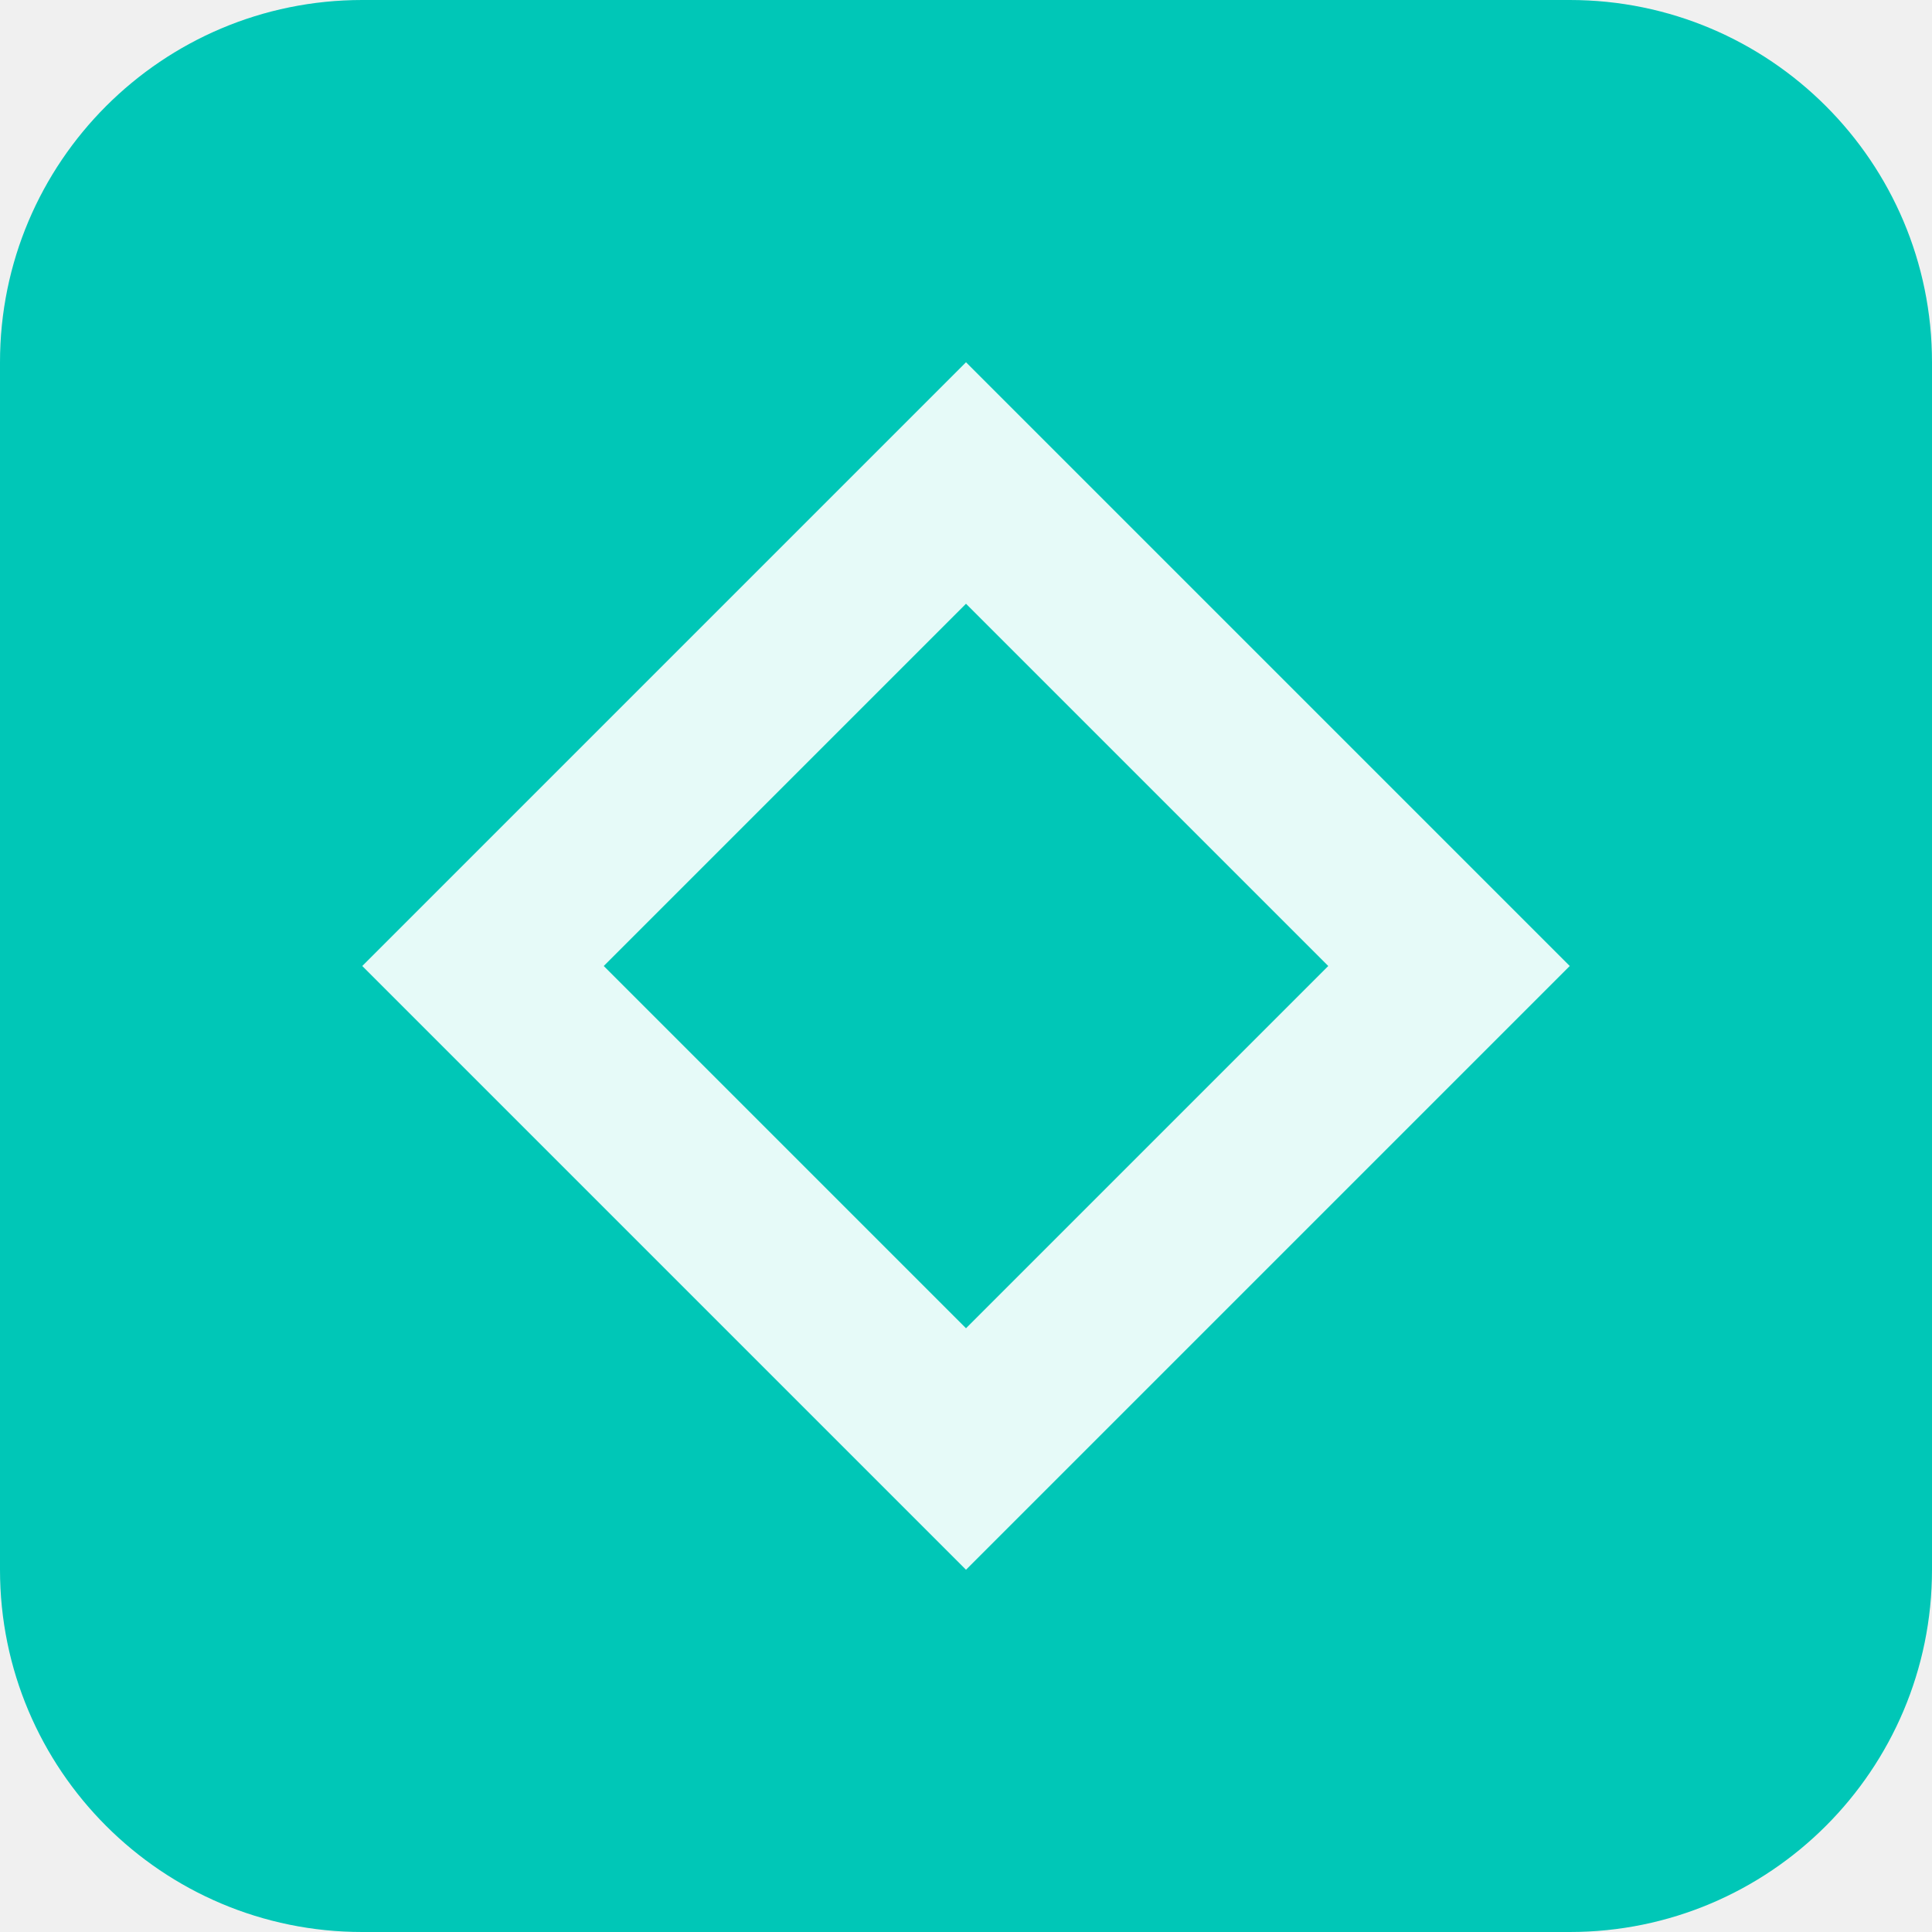
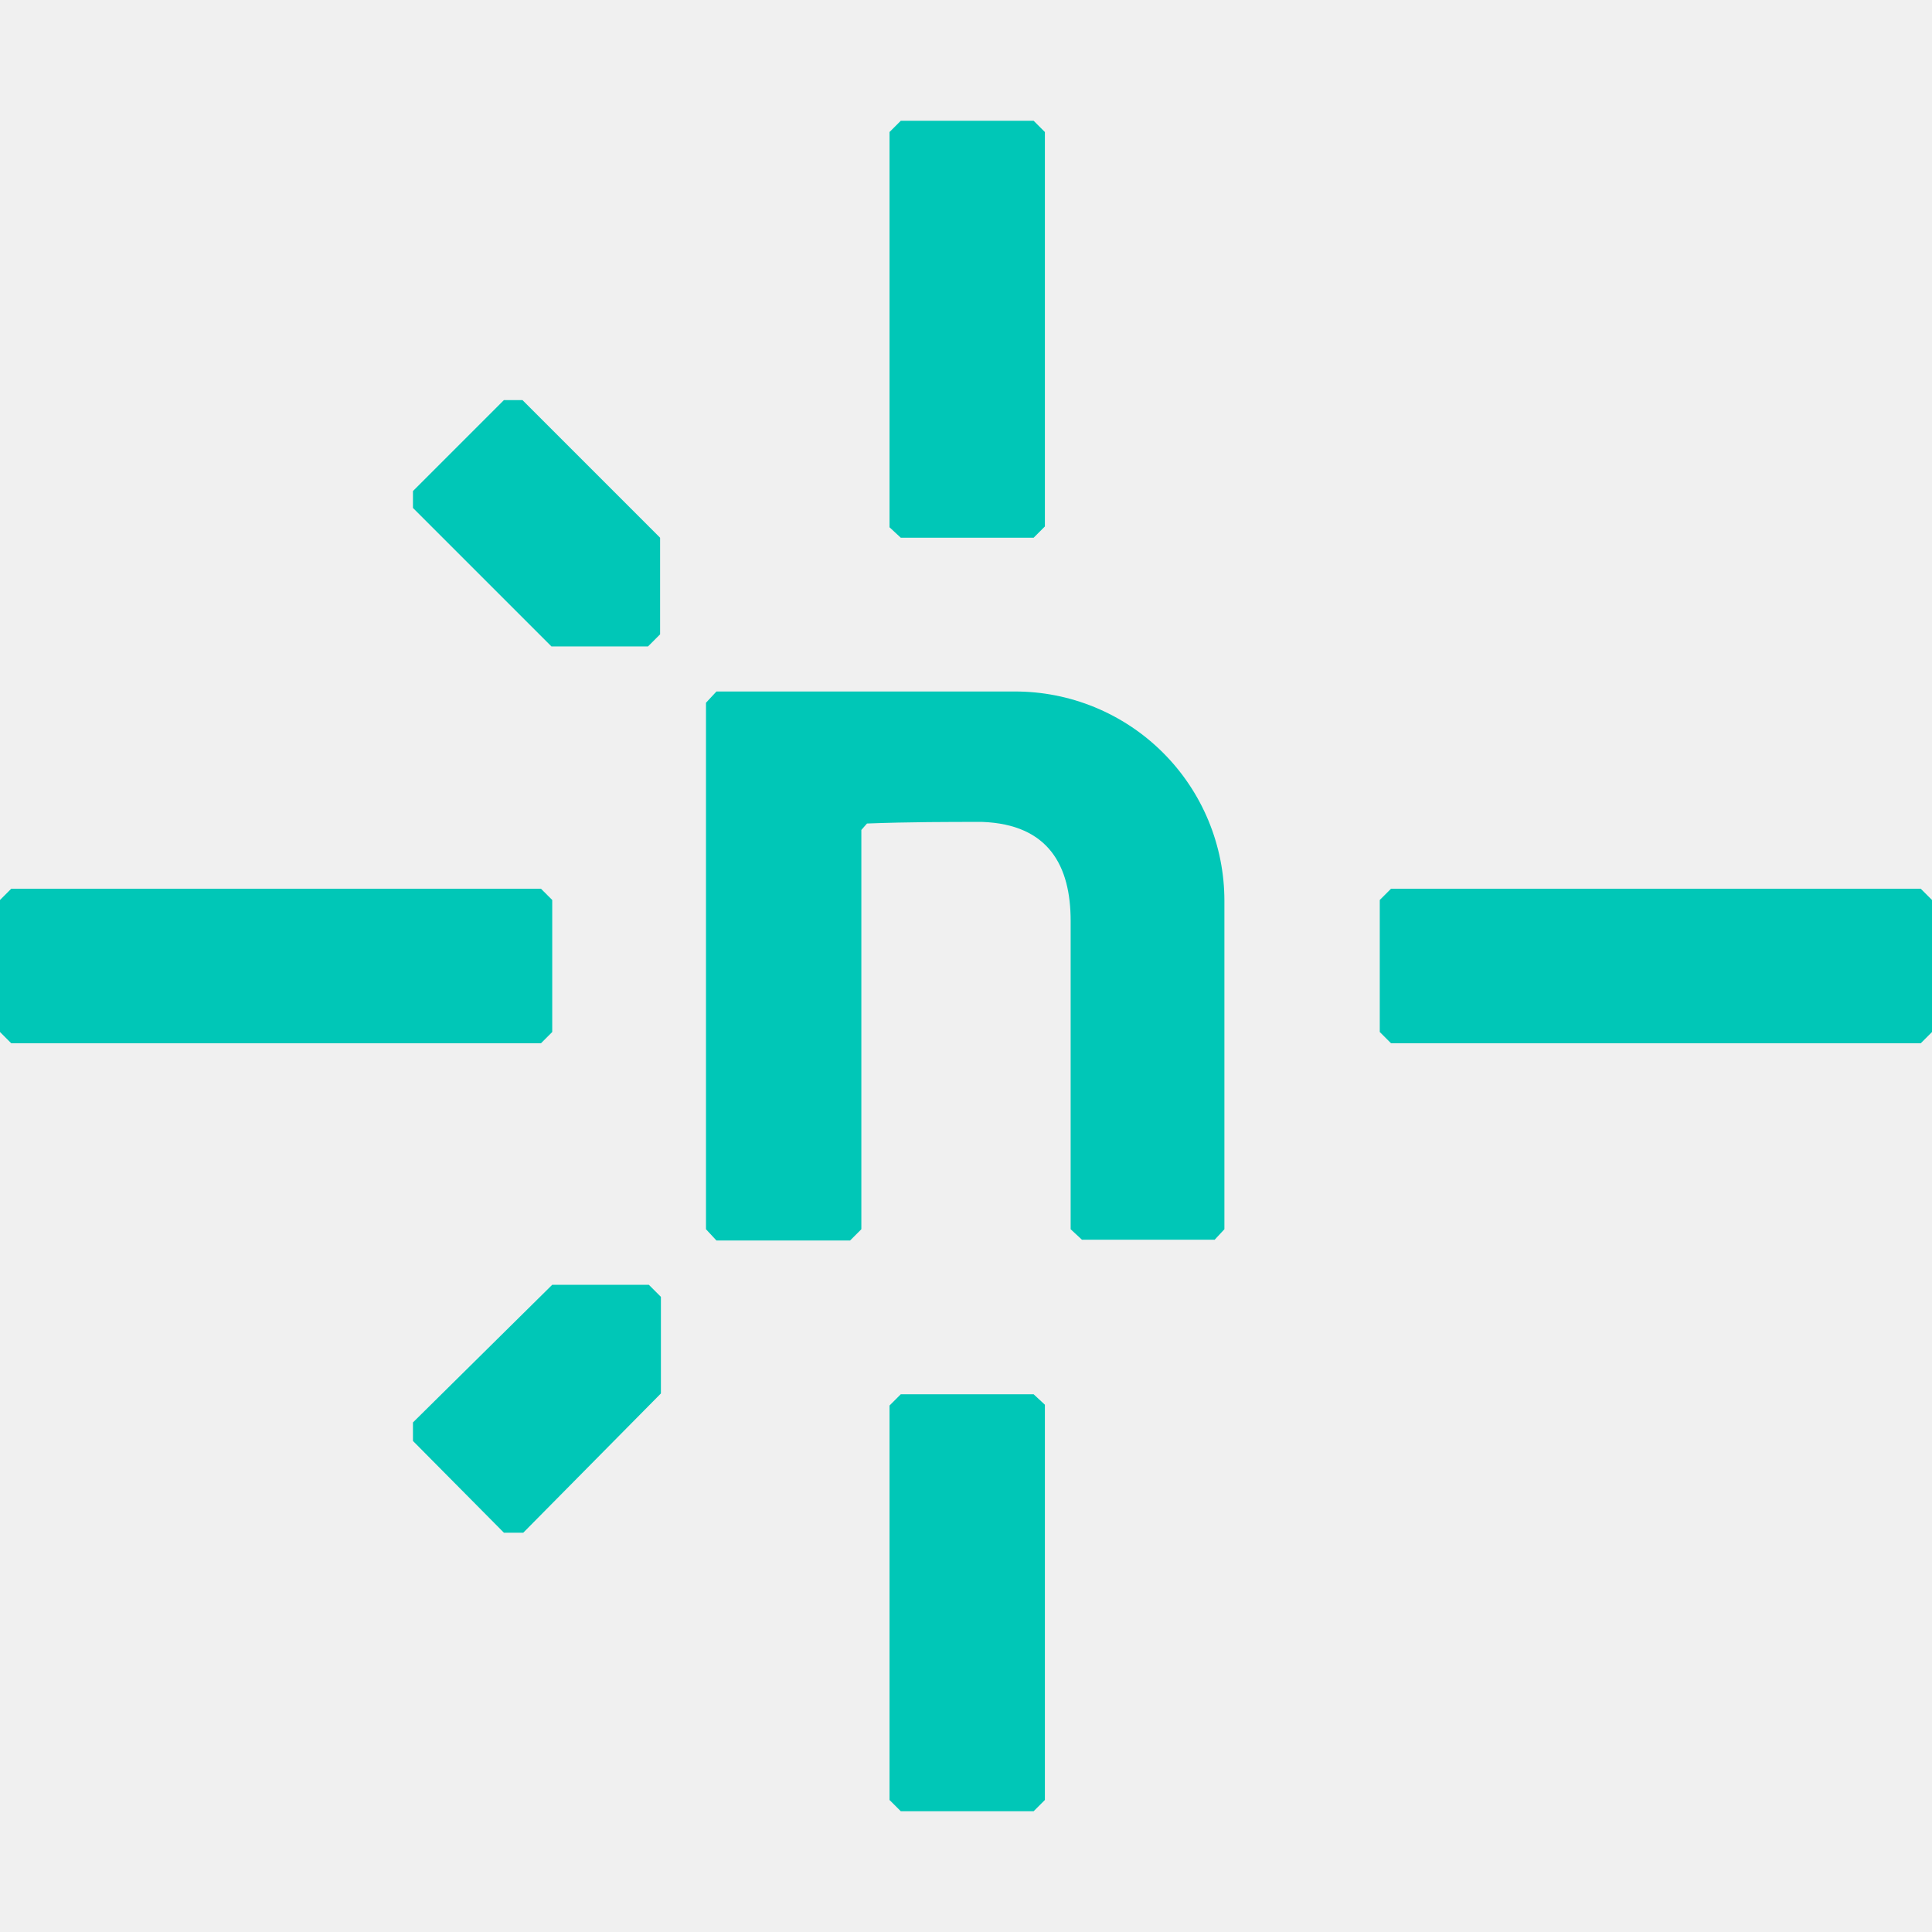
- <svg xmlns="http://www.w3.org/2000/svg" viewBox="0 0 32 32" fill="none">
-   <rect width="32" height="32" rx="6" fill="#00C7B7" />
-   <path d="M16 6L26 16L16 26L6 16L16 6Z" fill="#FFFFFF" opacity="0.9" />
-   <path d="M16 10L22 16L16 22L10 16L16 10Z" fill="#00C7B7" />
+ <svg xmlns="http://www.w3.org/2000/svg" fill="#00C7B7" role="img" viewBox="0 0 24 24">
+   <path d="M6.49 19.04h-.23L5.13 17.9v-.23l1.73-1.71h1.2l.15.15v1.2L6.5 19.04ZM5.13 6.31V6.1l1.13-1.13h.23L8.2 6.68v1.2l-.15.15h-1.2L5.13 6.31Zm9.96 9.09h-1.65l-.14-.13v-3.83c0-.68-.27-1.2-1.1-1.23-.42 0-.9 0-1.43.02l-.07.08v4.96l-.14.14H8.9l-.13-.14V8.73l.13-.14h3.7a2.6 2.6 0 0 1 2.61 2.6v4.08l-.13.14Zm-8.37-2.44H.14L0 12.82v-1.64l.14-.14h6.58l.14.14v1.64l-.14.14Zm17.14 0h-6.58l-.14-.14v-1.64l.14-.14h6.58l.14.14v1.64l-.14.14ZM11.05 6.55V1.64l.14-.14h1.65l.14.14v4.9l-.14.14h-1.65l-.14-.13Zm0 15.81v-4.9l.14-.14h1.65l.14.13v4.91l-.14.14h-1.65l-.14-.14Z" />
</svg>
